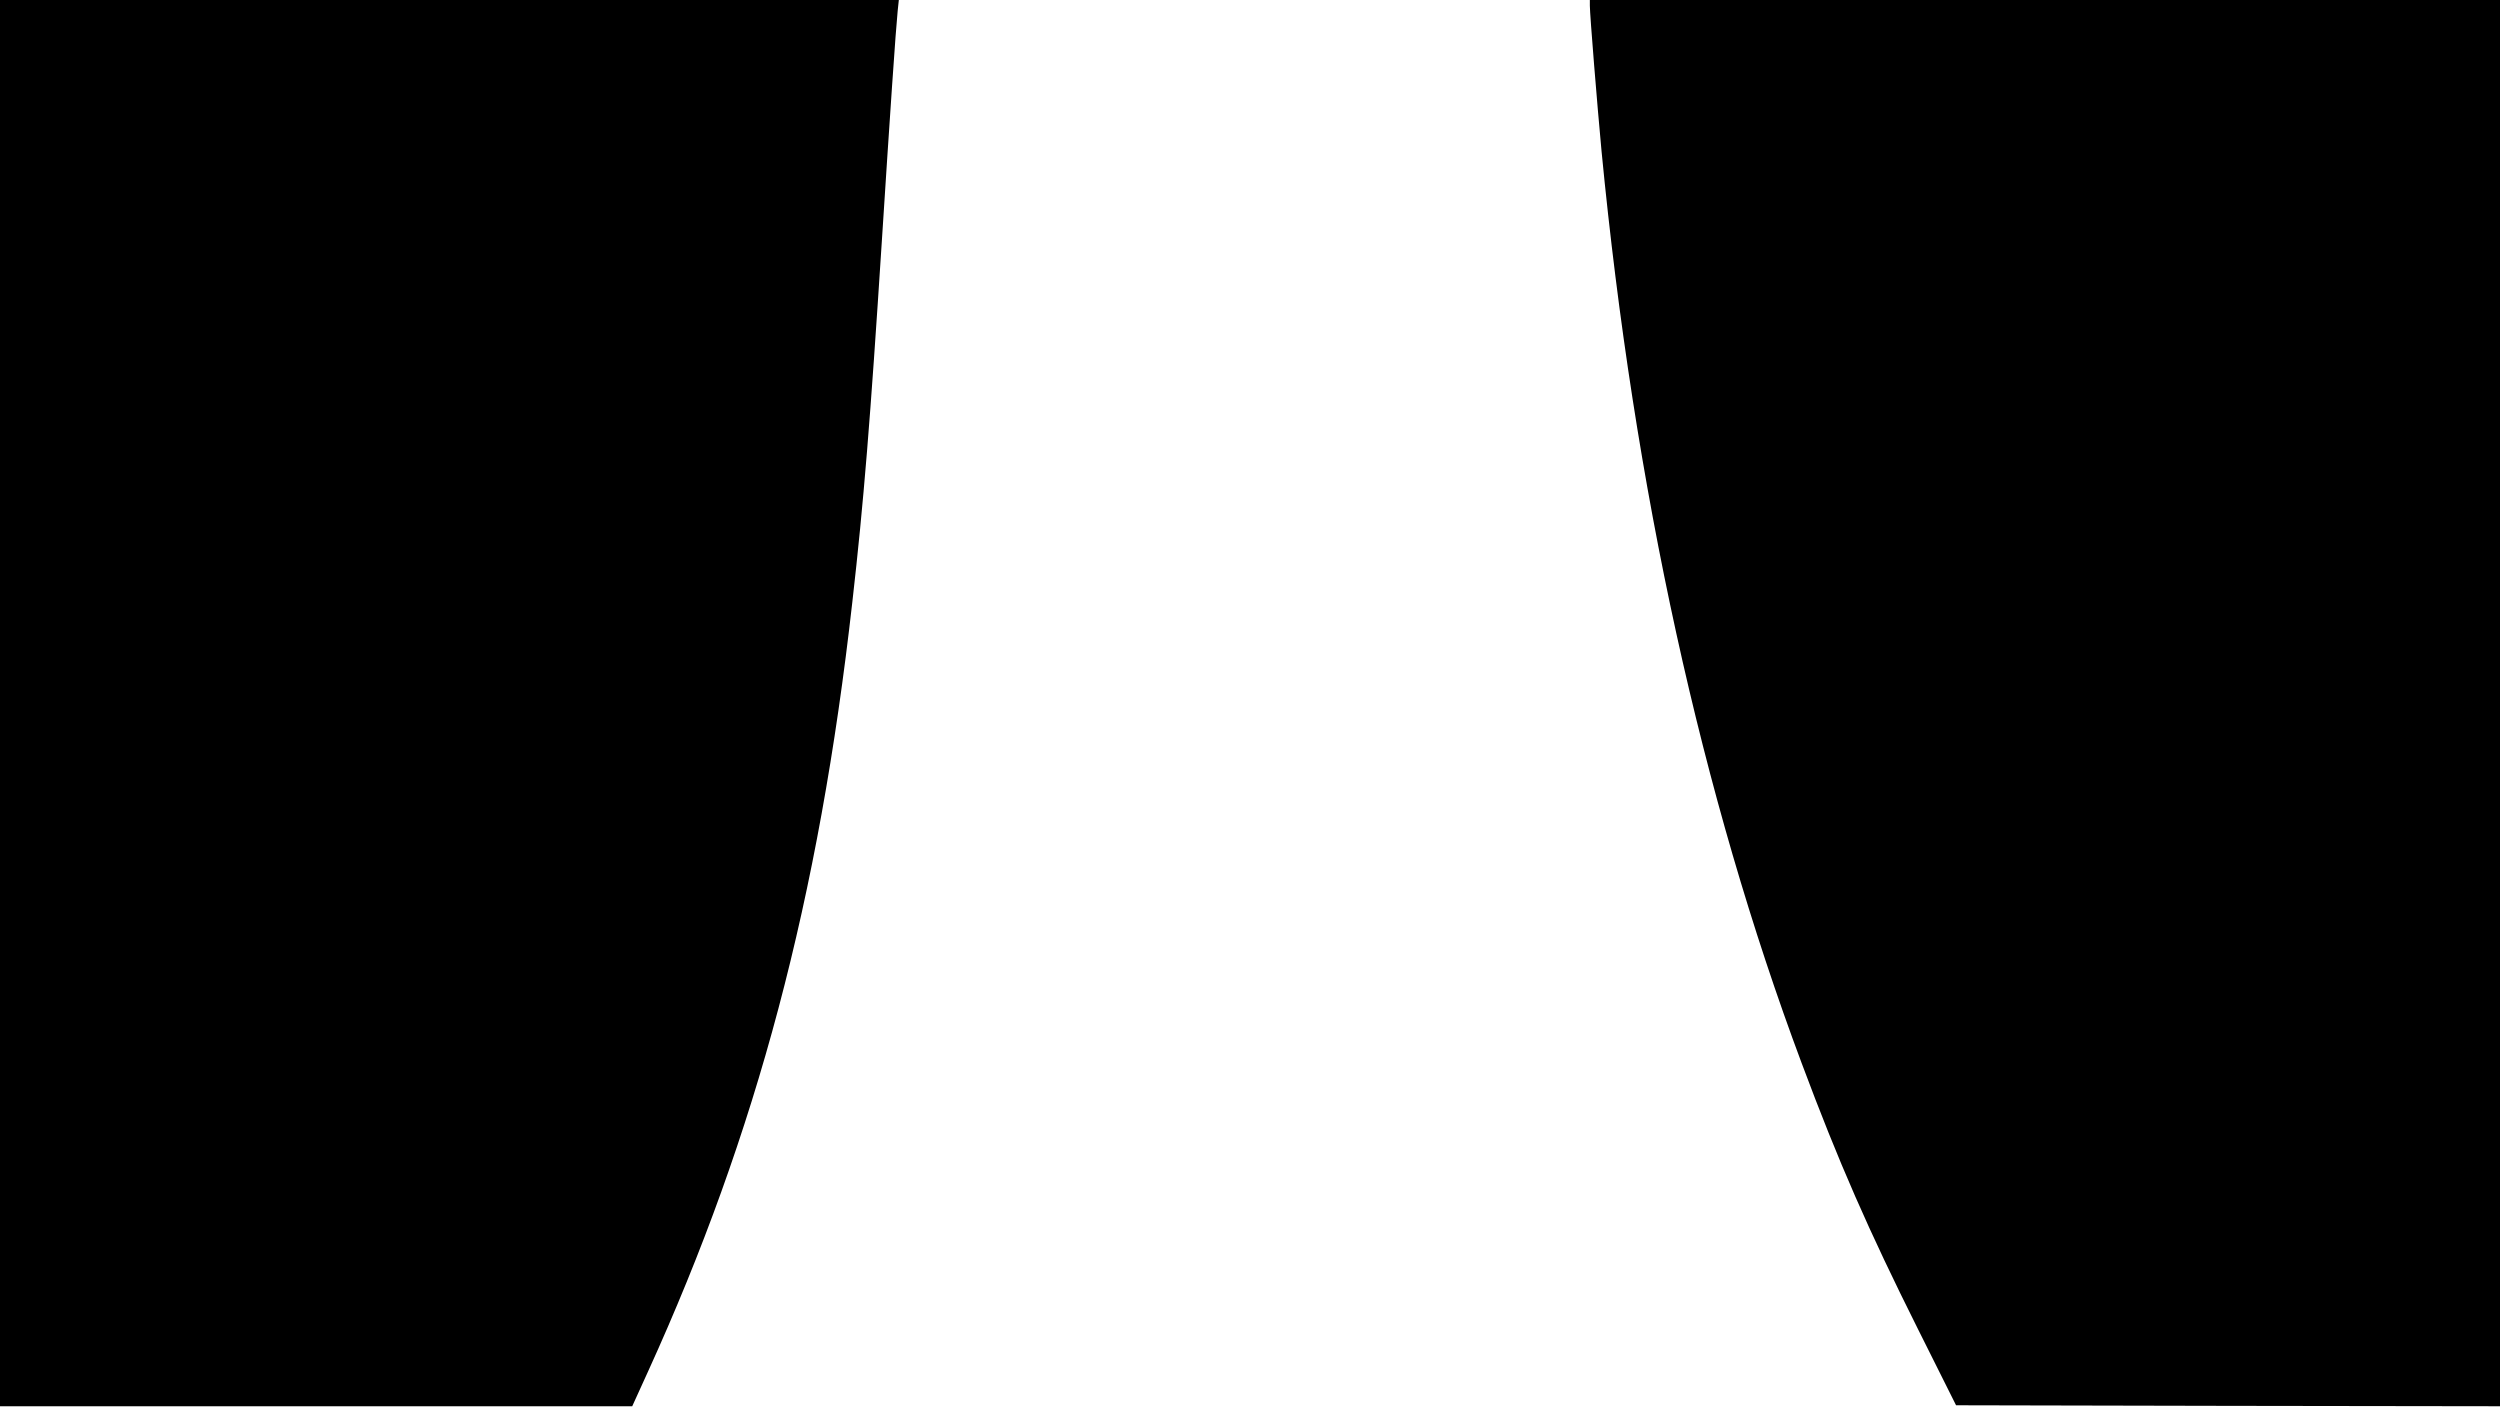
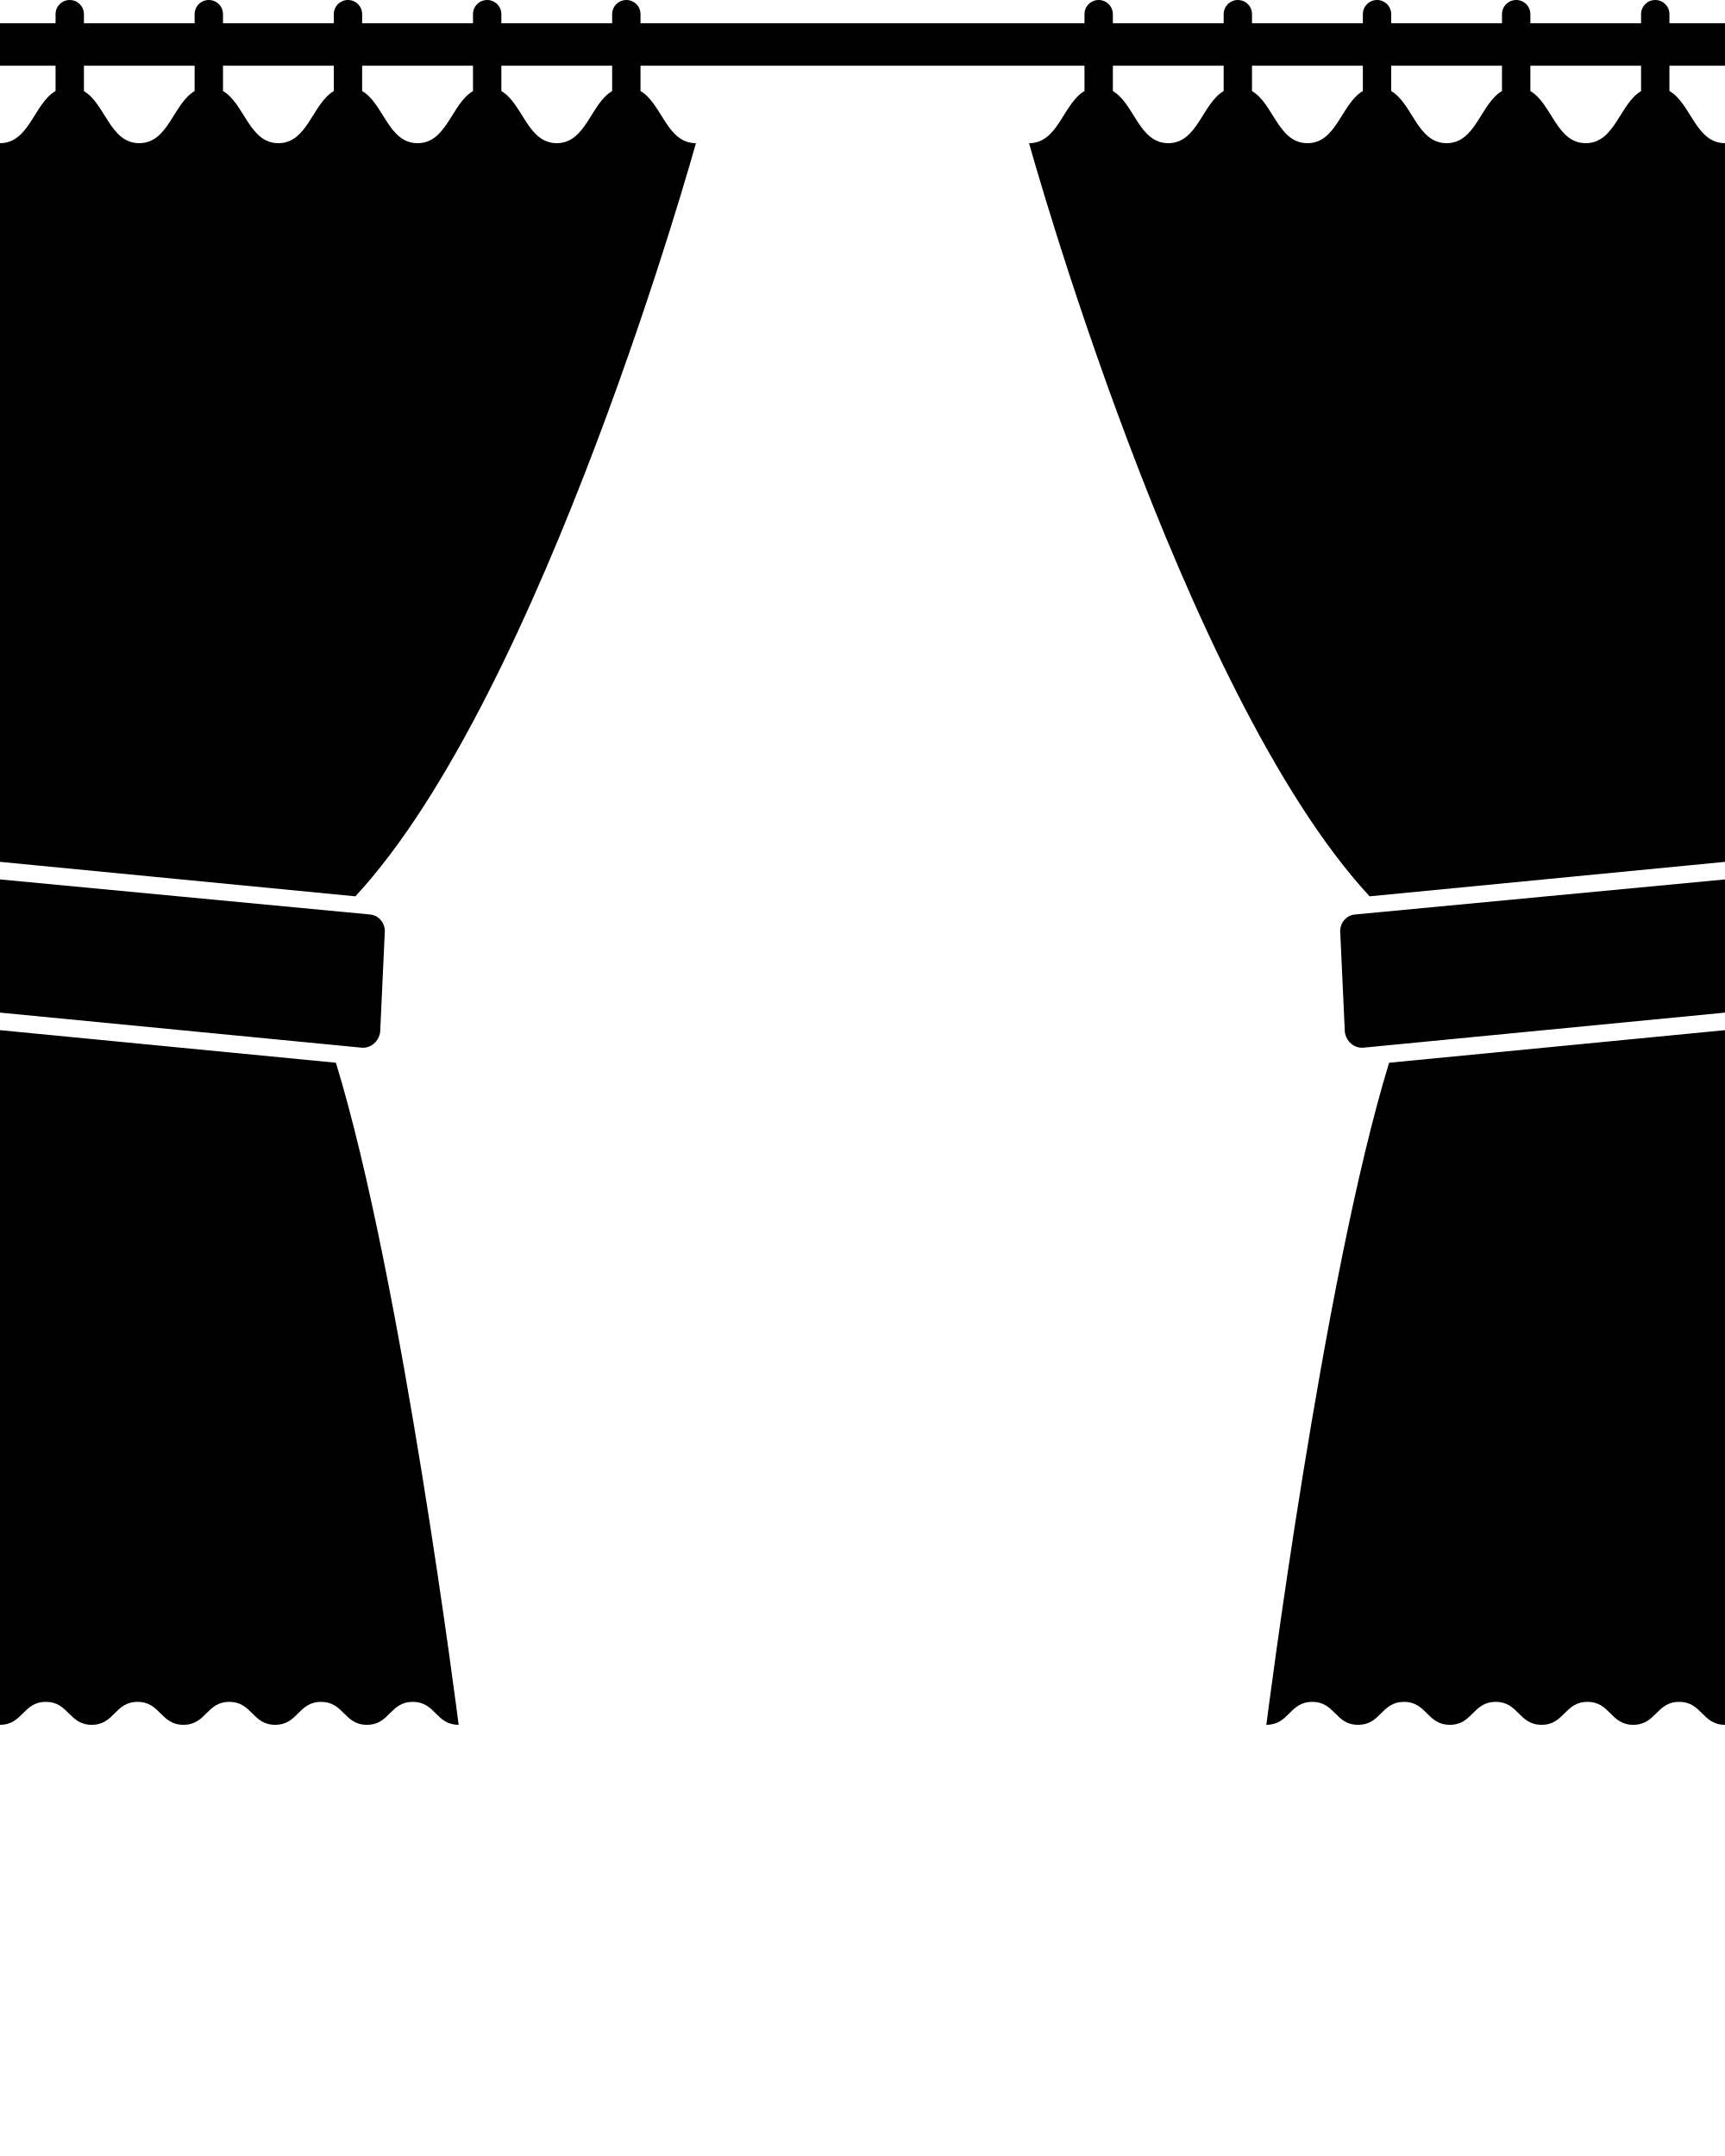
- <svg xmlns="http://www.w3.org/2000/svg" version="1.0" width="1280pt" height="720pt" viewBox="0 0 1280 720" preserveAspectRatio="xMidYMid meet">
-   <g transform="translate(0,720) scale(0.1,-0.1)" fill="#000000" stroke="none">
-     <path d="M0 3600 l0 -3600 1619 0 1618 0 81 178 c557 1223 875 2422 1046 3940 58 510 92 931 151 1847 40 625 72 1093 81 1178 l6 57 -2301 0 -2301 0 0 -3600z" />
-     <path d="M8140 7171 c0 -45 38 -513 60 -746 167 -1726 512 -3298 1024 -4667 190 -509 343 -857 596 -1363 l195 -390 1393 -3 1392 -2 0 3600 0 3600 -2330 0 -2330 0 0 -29z" />
+ <svg xmlns="http://www.w3.org/2000/svg" version="1.1" x="0px" y="0px" viewBox="0 0 100 125" style="enable-background:new 0 0 100 100;" xml:space="preserve">
+   <g>
+     <path d="M100,3.81V1.347h-3.221V0.822C96.779,0.368,96.411,0,95.957,0s-0.822,0.368-0.822,0.822v0.524h-6.418V0.822   C88.717,0.368,88.35,0,87.895,0c-0.453,0-0.822,0.368-0.822,0.822v0.524H80.65V0.822C80.65,0.368,80.282,0,79.828,0   s-0.822,0.368-0.822,0.822v0.524H72.58V0.822C72.58,0.368,72.213,0,71.758,0c-0.453,0-0.821,0.368-0.821,0.822v0.524h-6.423V0.822   C64.514,0.368,64.146,0,63.691,0s-0.822,0.368-0.822,0.822v0.524H37.131V0.822C37.131,0.368,36.763,0,36.309,0   s-0.822,0.368-0.822,0.822v0.524h-6.423V0.822C29.064,0.368,28.696,0,28.242,0S27.42,0.368,27.42,0.822v0.524h-6.426V0.822   C20.994,0.368,20.626,0,20.172,0S19.35,0.368,19.35,0.822v0.524h-6.423V0.822C12.927,0.368,12.559,0,12.105,0   s-0.822,0.368-0.822,0.822v0.524H4.865V0.822C4.865,0.368,4.498,0,4.043,0C3.589,0,3.221,0.368,3.221,0.822v0.524H0V3.81h3.221   v1.465C1.969,5.997,1.701,8.301,0,8.301v41.643v0.024l20.602,1.999C31.524,40.169,40.343,8.301,40.343,8.301   c-1.698,0-1.966-2.296-3.212-3.022V3.81h25.738v1.469c-1.246,0.726-1.515,3.022-3.213,3.022c0,0,8.82,31.868,19.742,43.666   L100,49.968v-0.024V8.301c-1.701,0-1.969-2.304-3.221-3.026V3.81H100z M8.072,8.301c-1.695,0-1.966-2.287-3.207-3.018V3.81h6.418   v1.47C10.039,6.007,9.769,8.301,8.072,8.301z M16.14,8.301c-1.698,0-1.966-2.296-3.213-3.022V3.81h6.423v1.47   C18.107,6.009,17.837,8.301,16.14,8.301z M24.208,8.301c-1.699,0-1.967-2.298-3.214-3.022V3.81h6.426v1.469   C26.175,6.006,25.906,8.301,24.208,8.301z M35.487,5.279c-1.245,0.728-1.514,3.021-3.211,3.021c-1.698,0-1.967-2.294-3.212-3.021   V3.81h6.423V5.279z M67.725,8.301c-1.697,0-1.967-2.294-3.211-3.021V3.81h6.423v1.469C69.691,6.006,69.422,8.301,67.725,8.301z    M75.792,8.301c-1.697,0-1.966-2.295-3.212-3.021V3.81h6.426v1.468C77.759,6.003,77.49,8.301,75.792,8.301z M83.859,8.301   c-1.696,0-1.966-2.292-3.209-3.021V3.81h6.422v1.468C85.826,6.004,85.559,8.301,83.859,8.301z M95.135,5.283   c-1.24,0.73-1.512,3.018-3.206,3.018c-1.698,0-1.968-2.294-3.212-3.021V3.81h6.418V5.283z M80.529,61.615L100,59.726V100   c-1.329,0-1.329-1.329-2.658-1.329c-1.33,0-1.33,1.329-2.659,1.329s-1.329-1.329-2.658-1.329S90.695,100,89.366,100   s-1.329-1.329-2.659-1.329c-1.329,0-1.329,1.329-2.658,1.329c-1.33,0-1.33-1.329-2.659-1.329S80.061,100,78.73,100   s-1.33-1.329-2.658-1.329c-1.33,0-1.33,1.329-2.66,1.329C73.412,100,76.691,74.104,80.529,61.615z M78.54,53.021L100,50.987v7.722   l-20.953,2.032c-0.532,0.052-1.019-0.36-1.086-0.92l-0.262-5.692C77.631,53.569,78.008,53.074,78.54,53.021z M19.472,61.615   C23.31,74.104,26.588,100,26.588,100c-1.33,0-1.33-1.329-2.659-1.329S22.599,100,21.27,100s-1.33-1.329-2.659-1.329   c-1.329,0-1.329,1.329-2.659,1.329s-1.33-1.329-2.659-1.329c-1.33,0-1.33,1.329-2.659,1.329s-1.329-1.329-2.659-1.329   c-1.329,0-1.329,1.329-2.658,1.329c-1.33,0-1.33-1.329-2.659-1.329C1.329,98.671,1.329,100,0,100V59.726L19.472,61.615z    M20.953,60.741L0,58.709v-7.722l21.46,2.034c0.533,0.053,0.909,0.548,0.842,1.107l-0.262,5.692   C21.972,60.381,21.485,60.793,20.953,60.741z" />
  </g>
</svg>
